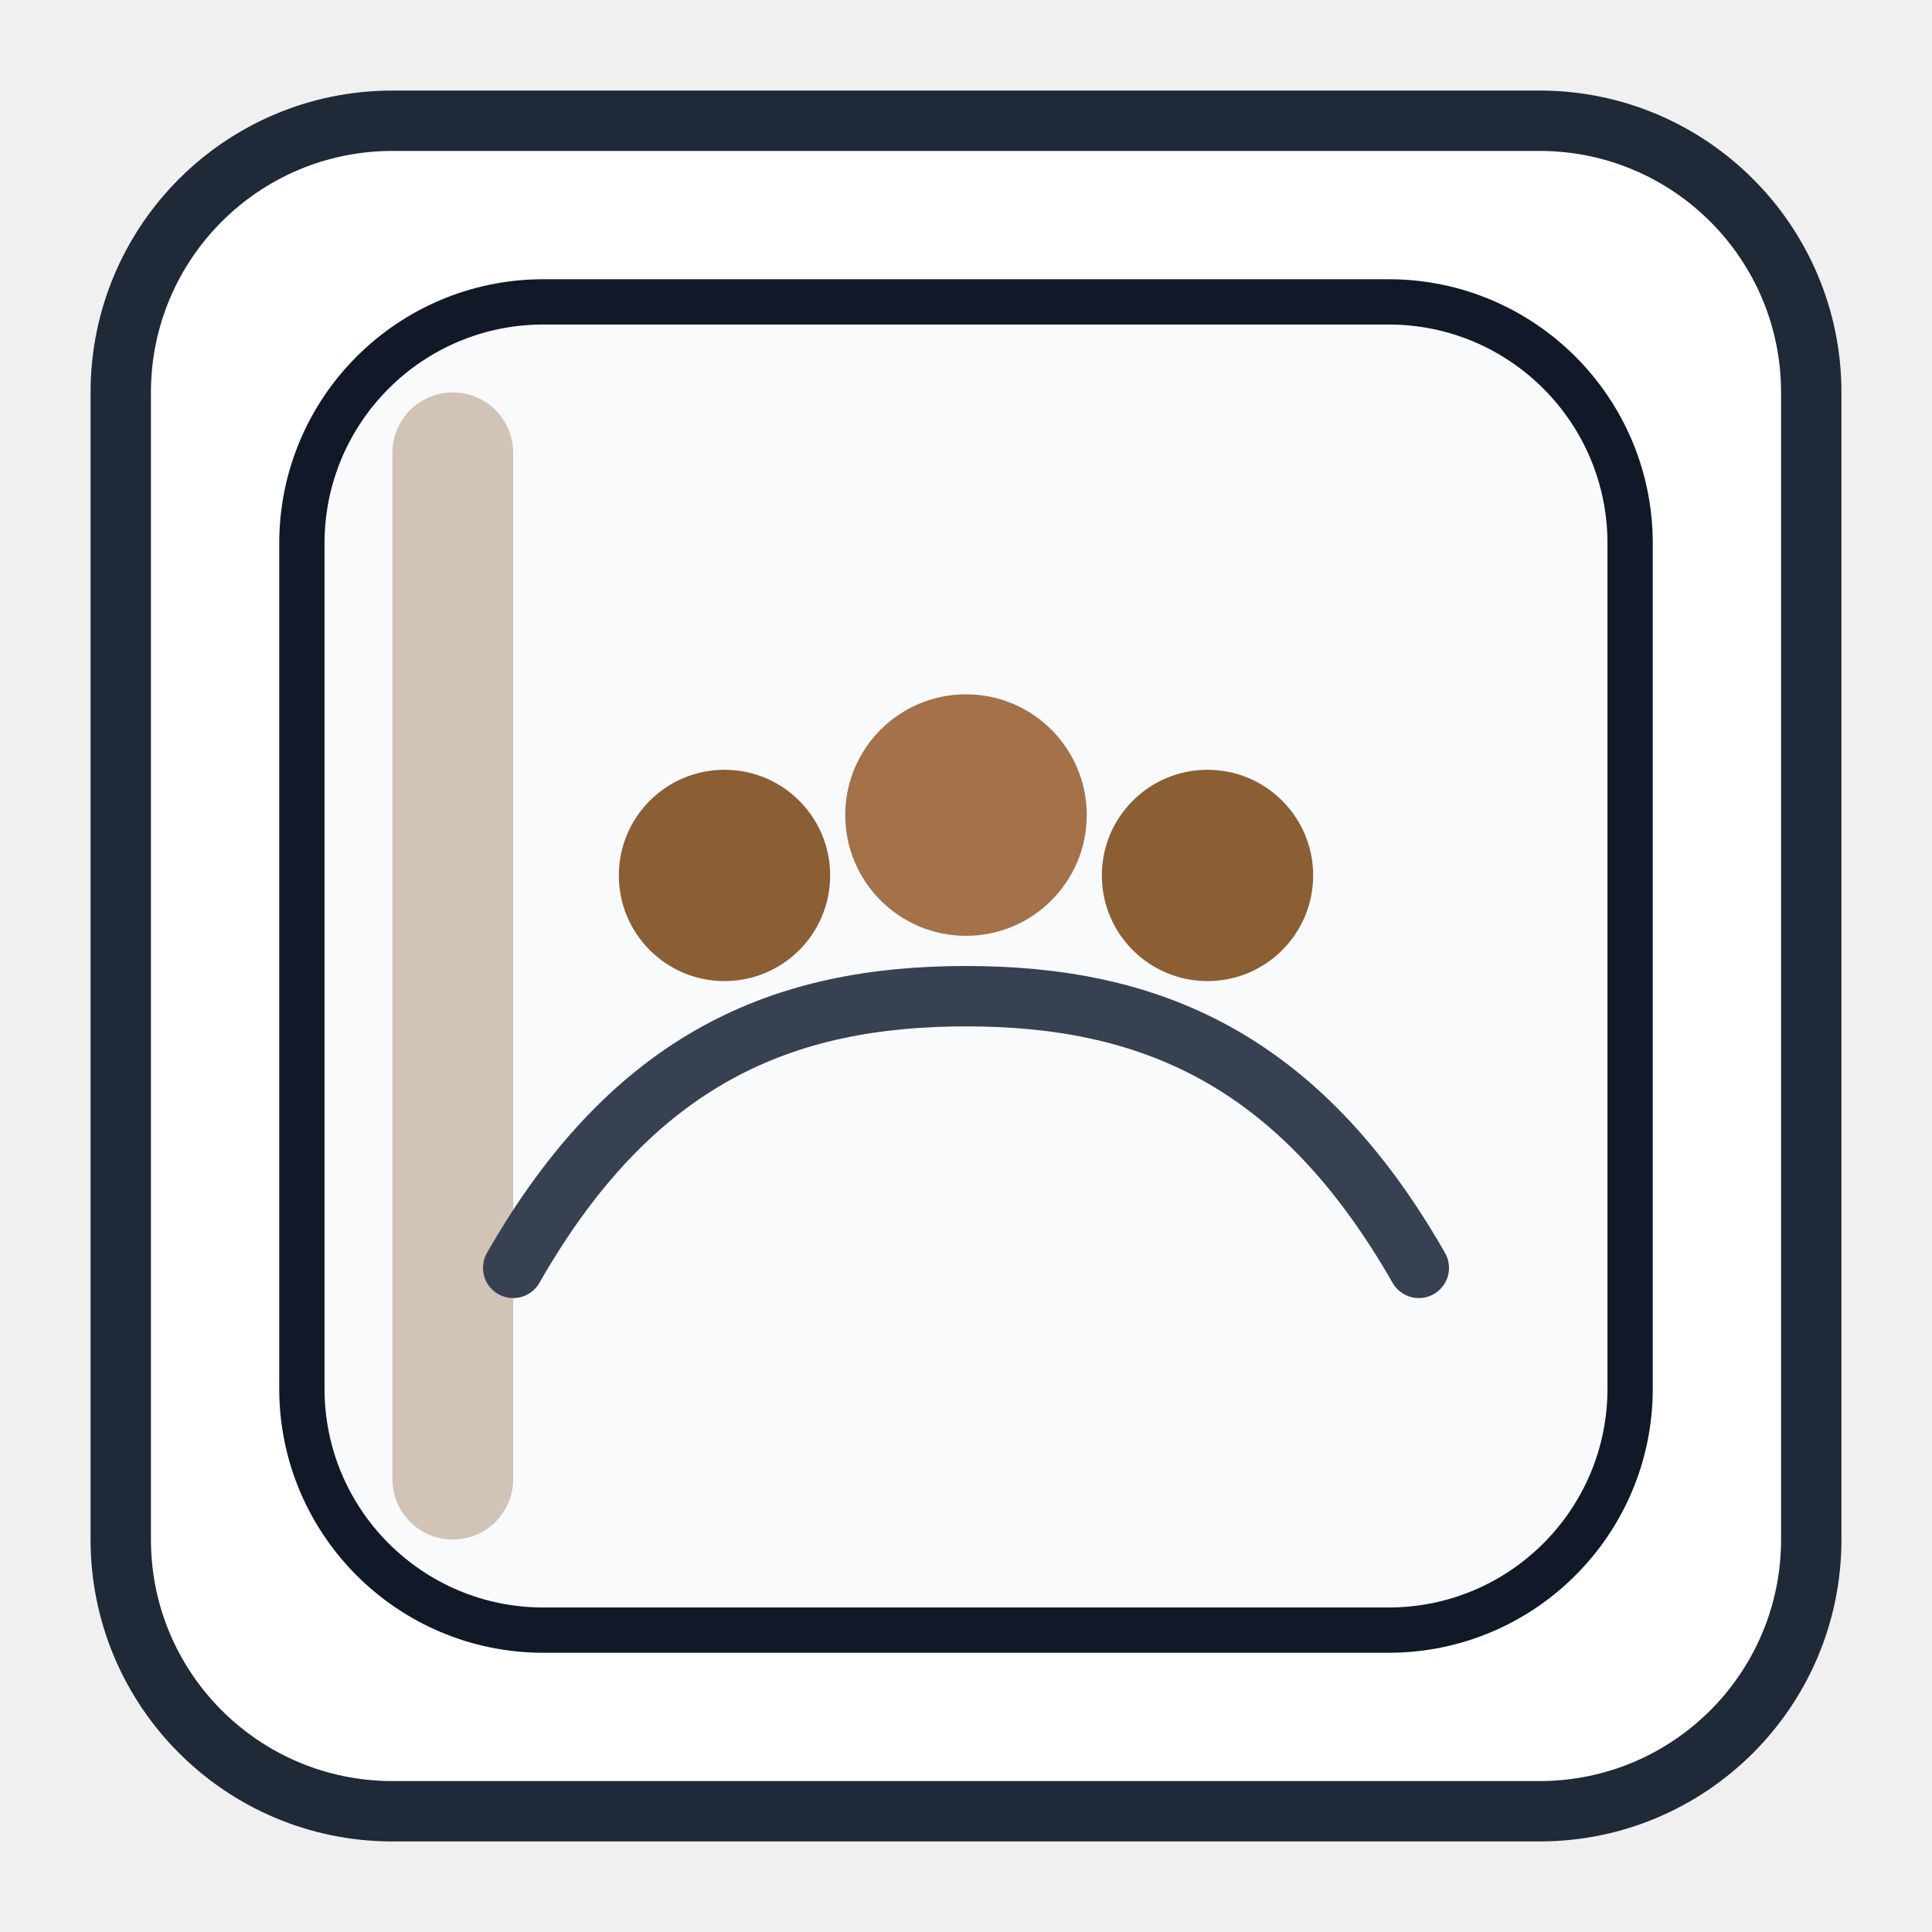
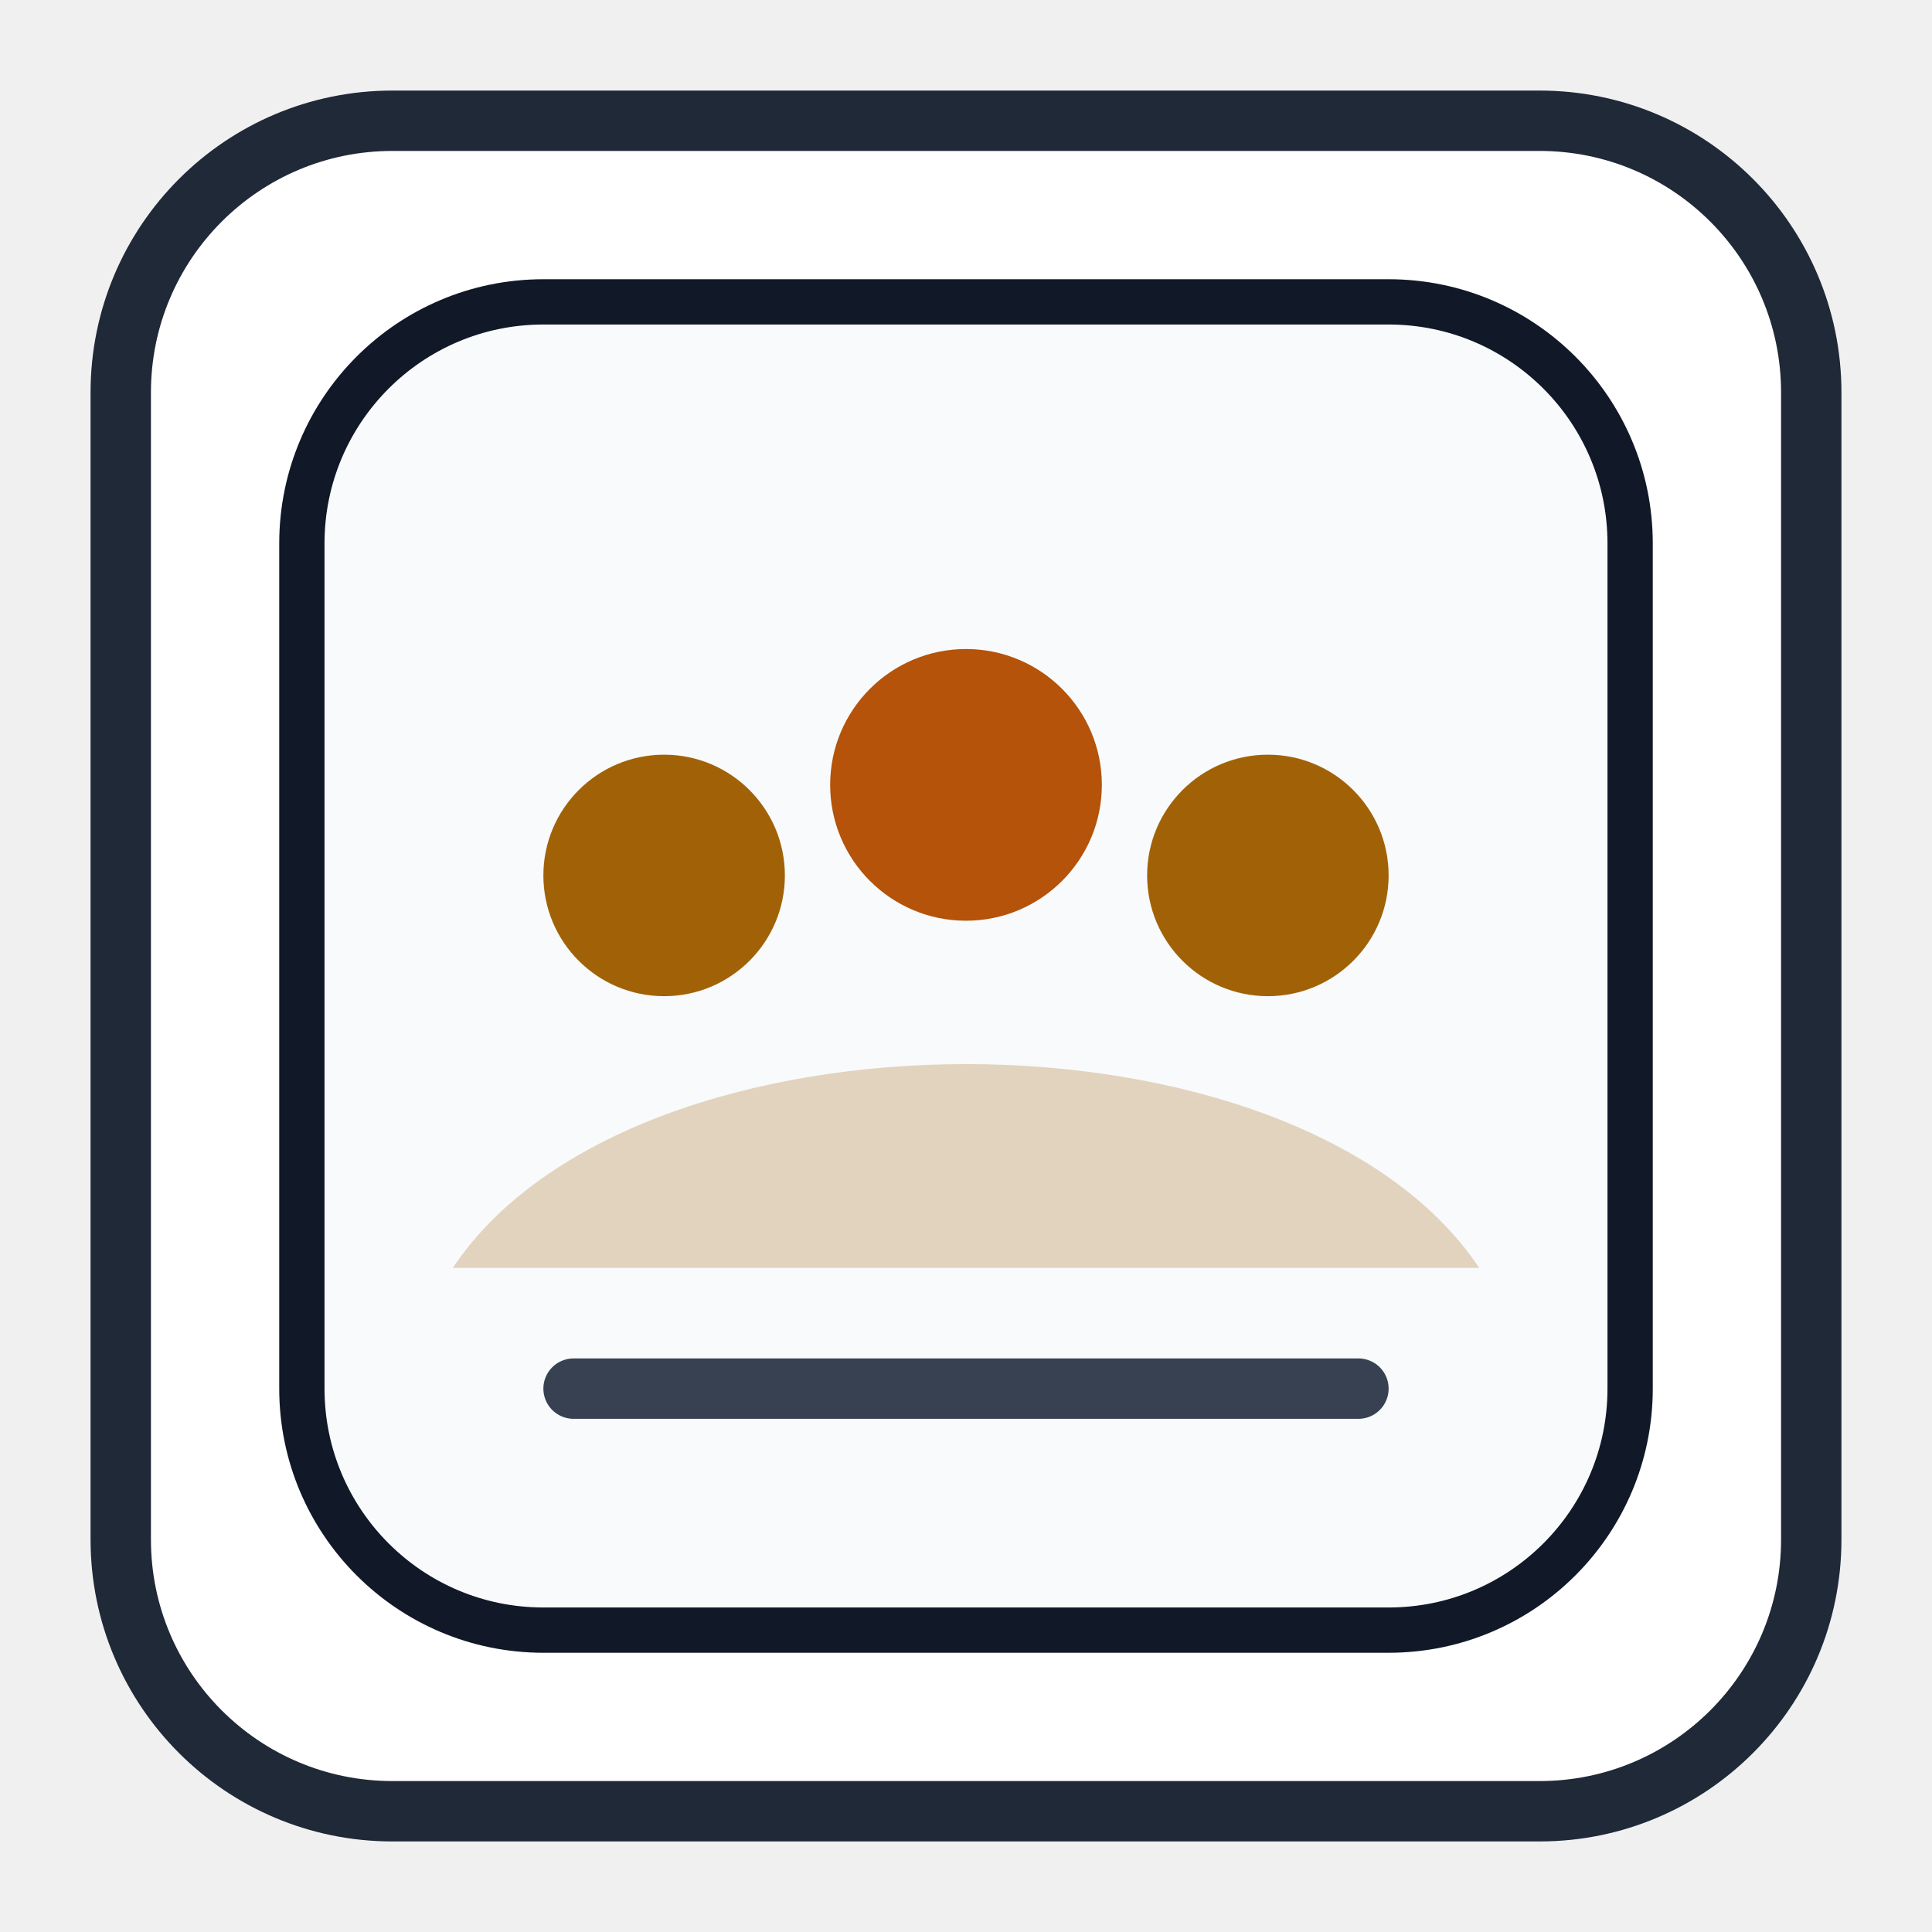
<svg xmlns="http://www.w3.org/2000/svg" width="128" height="128" viewBox="0 0 128 128">
  <rect x="8" y="8" width="112" height="112" rx="18" fill="#FFFFFF" stroke="#1F2937" stroke-width="4" />
  <rect x="20" y="20" width="88" height="88" rx="16" fill="#F8FAFC" stroke="#111827" stroke-width="3" />
-   <rect x="26" y="26" width="8" height="76" rx="4" fill="#8B5E34" fill-opacity="0.35" />
-   <path d="M34 84 C42 70, 52 66, 64 66 C76 66, 86 70, 94 84" fill="none" stroke="#374151" stroke-width="4" stroke-linecap="round" />
-   <circle cx="48" cy="58" r="7" fill="#8B5E34" />
-   <circle cx="64" cy="54" r="8" fill="#A47148" />
-   <circle cx="80" cy="58" r="7" fill="#8B5E34" />
+   <path d="M30 84 C42 66, 86 66, 98 84" fill="#A16207" fill-opacity="0.25" />
+   <circle cx="44" cy="58" r="8" fill="#A16207" />
+   <circle cx="64" cy="52" r="9" fill="#B45309" />
+   <circle cx="84" cy="58" r="8" fill="#A16207" />
+   <path d="M38 92 H90" stroke="#374151" stroke-width="4" stroke-linecap="round" />
</svg>
